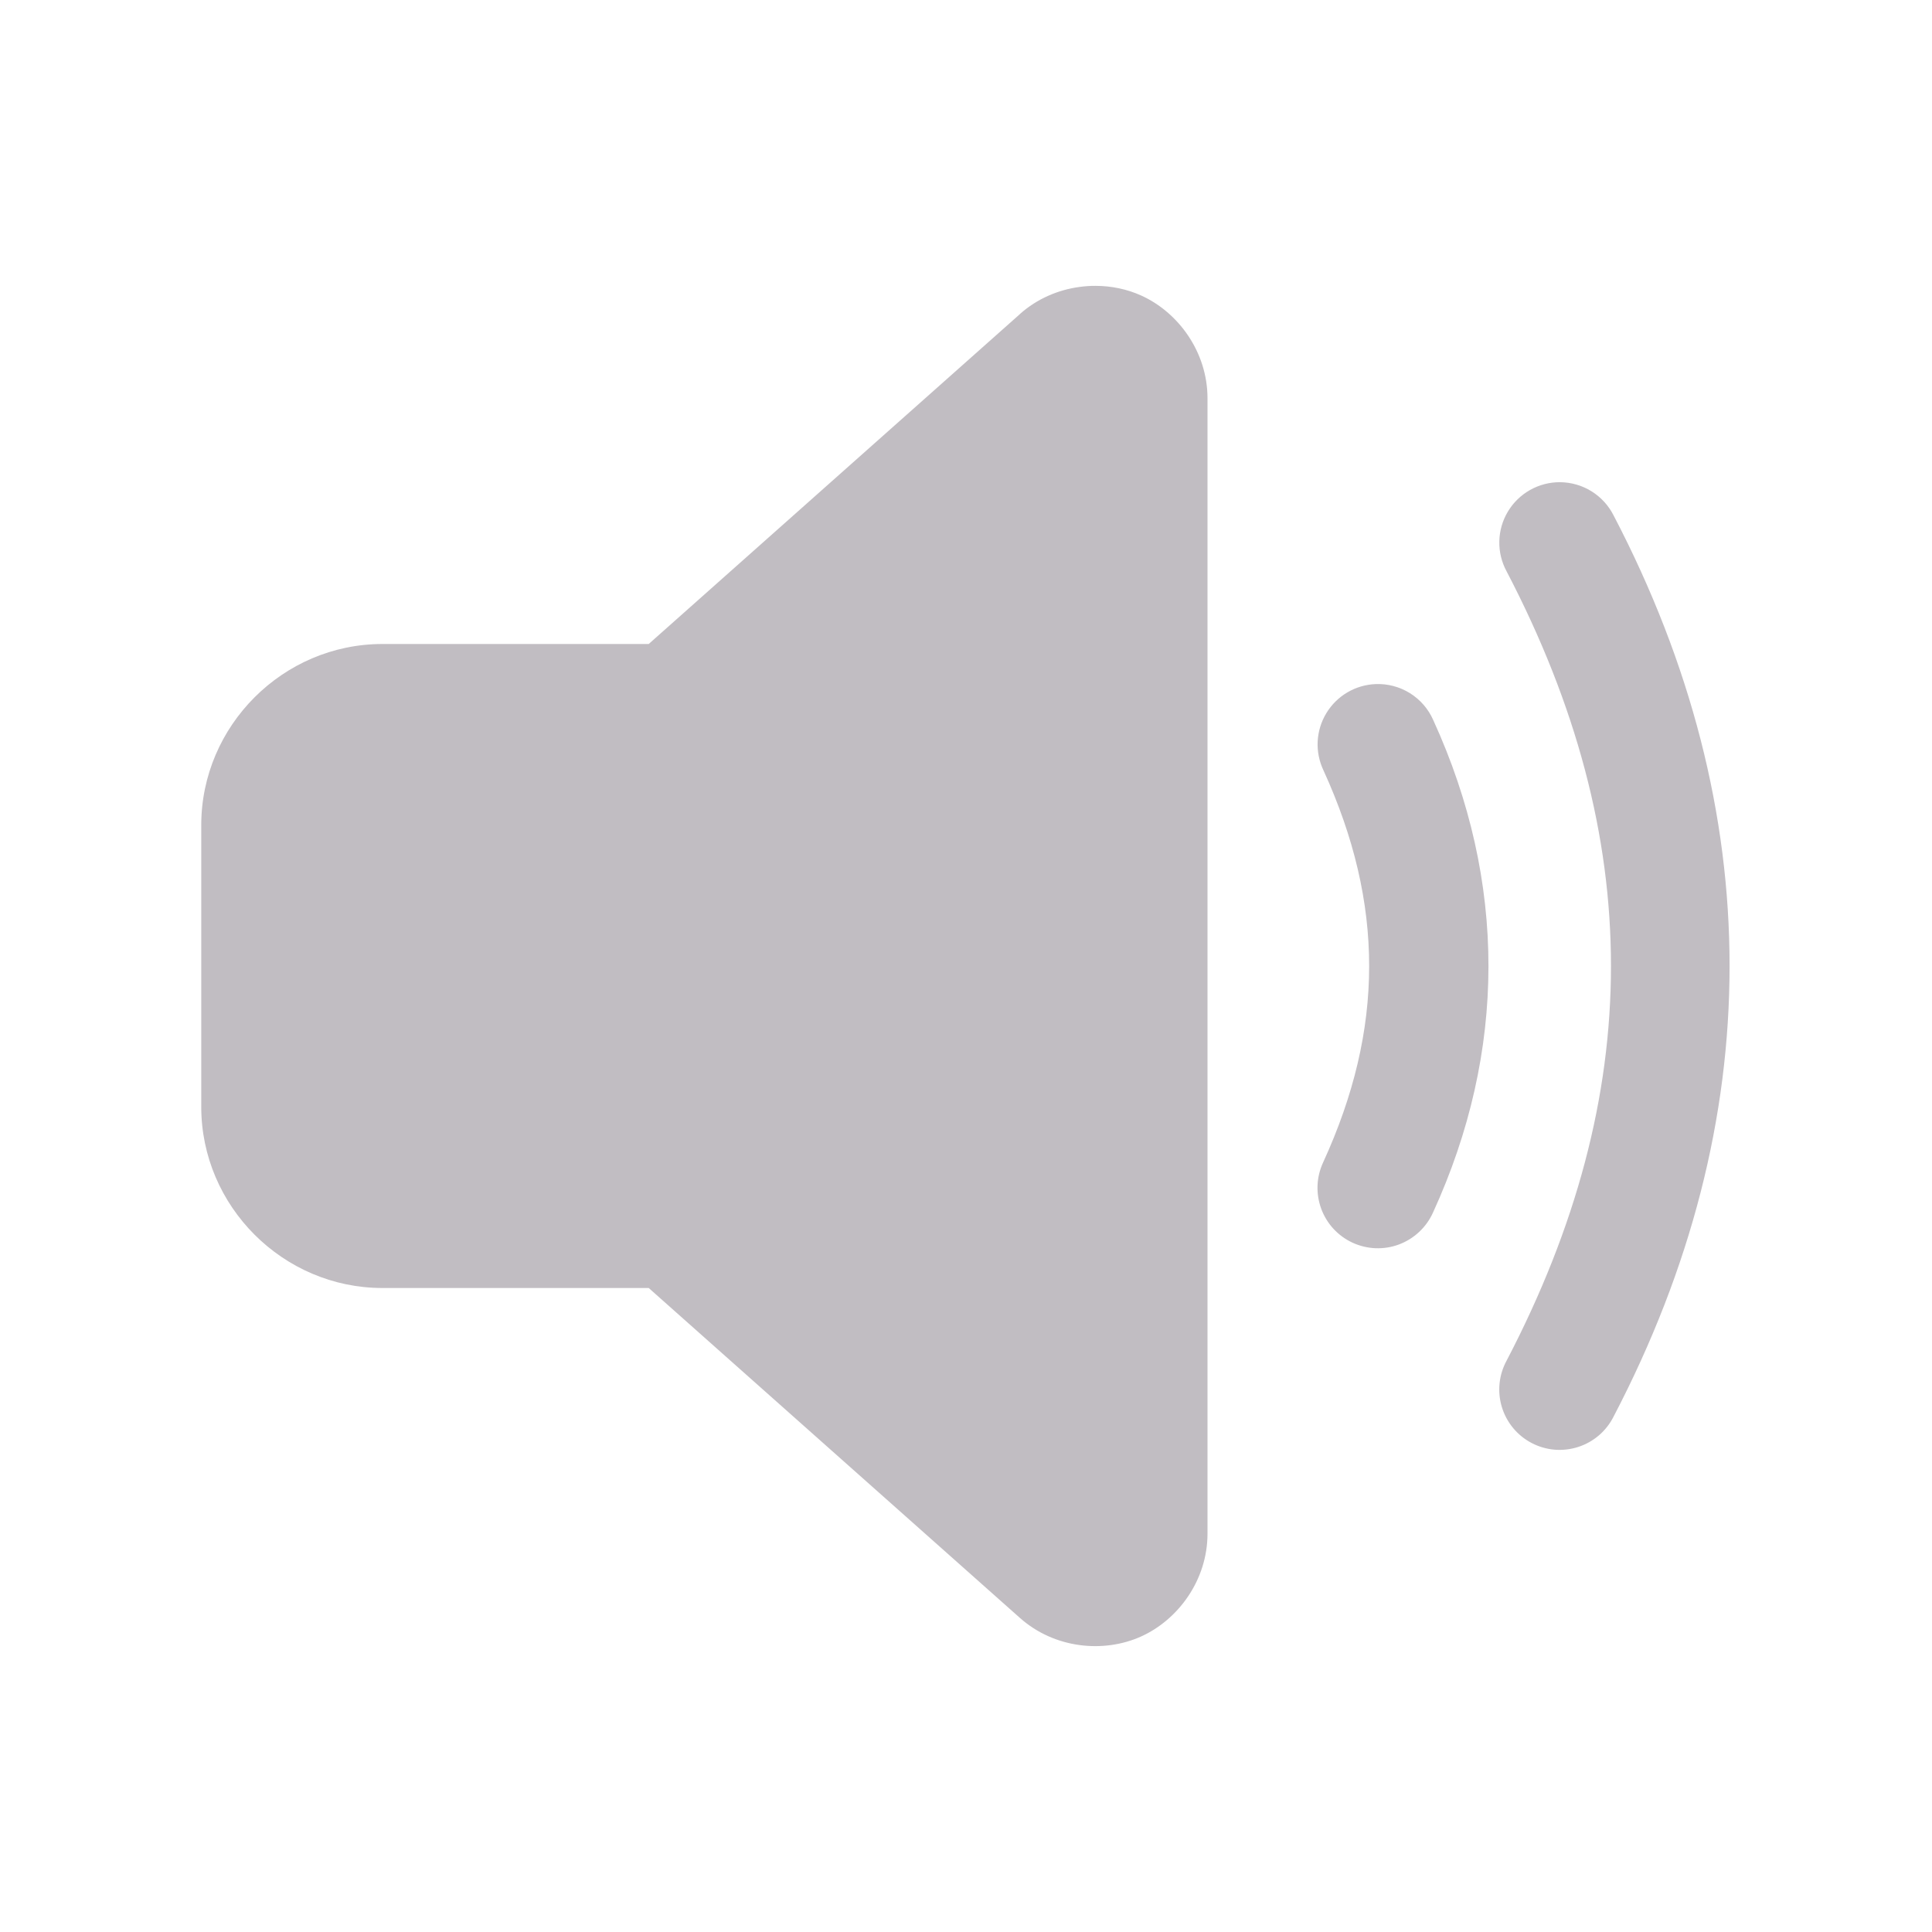
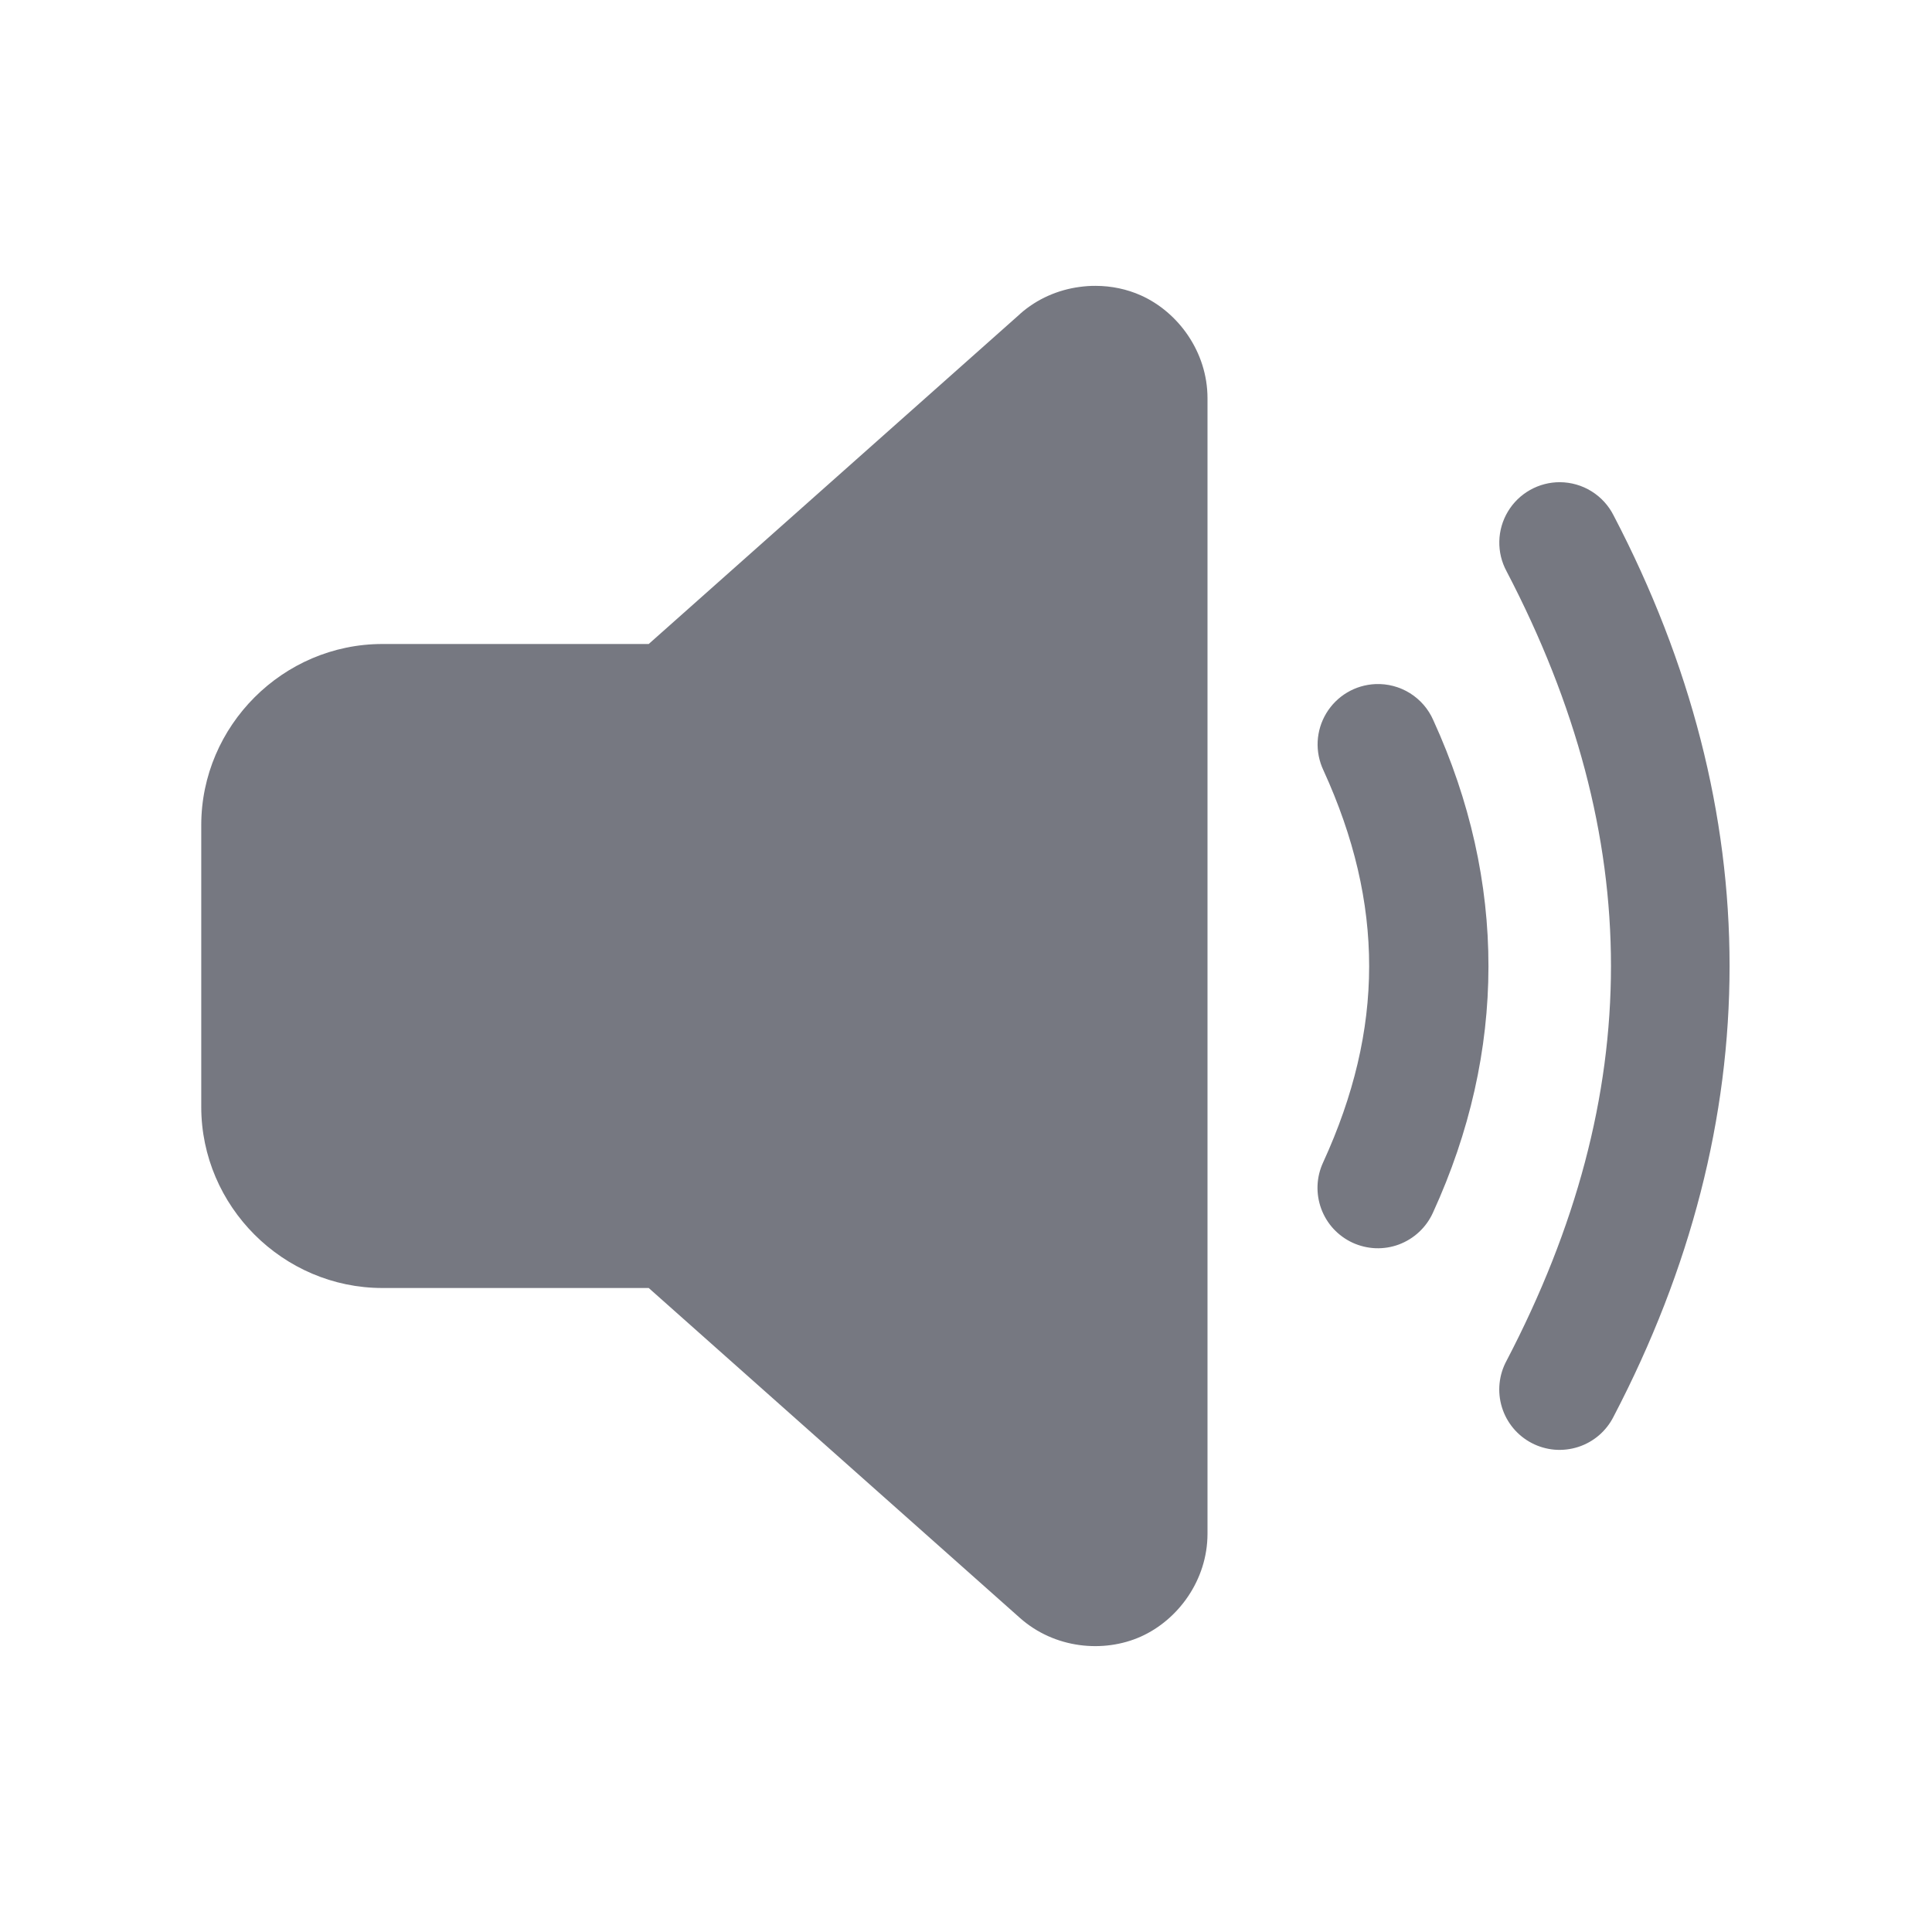
<svg xmlns="http://www.w3.org/2000/svg" width="48" height="48" viewBox="0 0 48 48" fill="none">
-   <path d="M27.217 7.102C27.085 7.101 26.953 7.111 26.82 7.129C26.292 7.2 25.77 7.419 25.34 7.801C25.34 7.801 25.34 7.802 25.34 7.803L16.117 16H9.5C7.032 16 5 18.032 5 20.5V27.5C5 29.968 7.032 32 9.5 32H16.117L25.34 40.197C26.201 40.962 27.422 41.075 28.346 40.66C29.27 40.245 30 39.257 30 38.105V9.895C30 8.743 29.272 7.755 28.348 7.34C28.001 7.184 27.612 7.102 27.217 7.102ZM38.756 11.98C38.496 11.979 38.24 12.046 38.013 12.174C37.786 12.302 37.597 12.486 37.463 12.71C37.329 12.933 37.256 13.187 37.25 13.447C37.244 13.707 37.306 13.964 37.43 14.193C40.889 20.818 40.889 27.182 37.43 33.807C37.335 33.982 37.276 34.174 37.256 34.372C37.236 34.57 37.256 34.77 37.314 34.96C37.372 35.151 37.468 35.328 37.595 35.481C37.722 35.634 37.879 35.76 38.055 35.852C38.231 35.944 38.425 36 38.623 36.017C38.821 36.033 39.021 36.01 39.21 35.949C39.4 35.888 39.575 35.789 39.726 35.66C39.877 35.53 40.001 35.371 40.09 35.193C43.931 27.838 43.931 20.162 40.09 12.807C39.965 12.559 39.775 12.351 39.539 12.205C39.304 12.059 39.033 11.982 38.756 11.98ZM34.172 16.996C33.924 17.007 33.683 17.078 33.47 17.205C33.257 17.331 33.079 17.509 32.951 17.721C32.823 17.933 32.75 18.173 32.737 18.421C32.725 18.668 32.775 18.915 32.881 19.139C34.397 22.457 34.395 25.56 32.873 28.879C32.79 29.058 32.742 29.252 32.734 29.45C32.726 29.647 32.757 29.844 32.825 30.03C32.893 30.215 32.997 30.386 33.131 30.531C33.266 30.676 33.427 30.793 33.607 30.876C33.787 30.958 33.981 31.004 34.178 31.012C34.376 31.019 34.573 30.987 34.758 30.918C34.943 30.848 35.113 30.743 35.257 30.608C35.402 30.473 35.518 30.311 35.6 30.131C37.437 26.124 37.441 21.898 35.609 17.891C35.488 17.614 35.285 17.381 35.029 17.221C34.772 17.062 34.474 16.983 34.172 16.996Z" fill="#C1BDC2" />
+   <path d="M27.217 7.102C27.085 7.101 26.953 7.111 26.82 7.129C26.292 7.2 25.77 7.419 25.34 7.801C25.34 7.801 25.34 7.802 25.34 7.803L16.117 16H9.5C7.032 16 5 18.032 5 20.5V27.5C5 29.968 7.032 32 9.5 32H16.117L25.34 40.197C26.201 40.962 27.422 41.075 28.346 40.66C29.27 40.245 30 39.257 30 38.105V9.895C30 8.743 29.272 7.755 28.348 7.34C28.001 7.184 27.612 7.102 27.217 7.102ZM38.756 11.98C38.496 11.979 38.24 12.046 38.013 12.174C37.786 12.302 37.597 12.486 37.463 12.71C37.329 12.933 37.256 13.187 37.25 13.447C37.244 13.707 37.306 13.964 37.43 14.193C40.889 20.818 40.889 27.182 37.43 33.807C37.335 33.982 37.276 34.174 37.256 34.372C37.236 34.57 37.256 34.77 37.314 34.96C37.372 35.151 37.468 35.328 37.595 35.481C37.722 35.634 37.879 35.76 38.055 35.852C38.231 35.944 38.425 36 38.623 36.017C38.821 36.033 39.021 36.01 39.21 35.949C39.4 35.888 39.575 35.789 39.726 35.66C39.877 35.53 40.001 35.371 40.09 35.193C43.931 27.838 43.931 20.162 40.09 12.807C39.965 12.559 39.775 12.351 39.539 12.205C39.304 12.059 39.033 11.982 38.756 11.98ZM34.172 16.996C33.924 17.007 33.683 17.078 33.47 17.205C33.257 17.331 33.079 17.509 32.951 17.721C32.823 17.933 32.75 18.173 32.737 18.421C32.725 18.668 32.775 18.915 32.881 19.139C34.397 22.457 34.395 25.56 32.873 28.879C32.79 29.058 32.742 29.252 32.734 29.45C32.726 29.647 32.757 29.844 32.825 30.03C32.893 30.215 32.997 30.386 33.131 30.531C33.266 30.676 33.427 30.793 33.607 30.876C33.787 30.958 33.981 31.004 34.178 31.012C34.376 31.019 34.573 30.987 34.758 30.918C34.943 30.848 35.113 30.743 35.257 30.608C35.402 30.473 35.518 30.311 35.6 30.131C37.437 26.124 37.441 21.898 35.609 17.891C35.488 17.614 35.285 17.381 35.029 17.221C34.772 17.062 34.474 16.983 34.172 16.996Z" fill="#767881" />
</svg>
